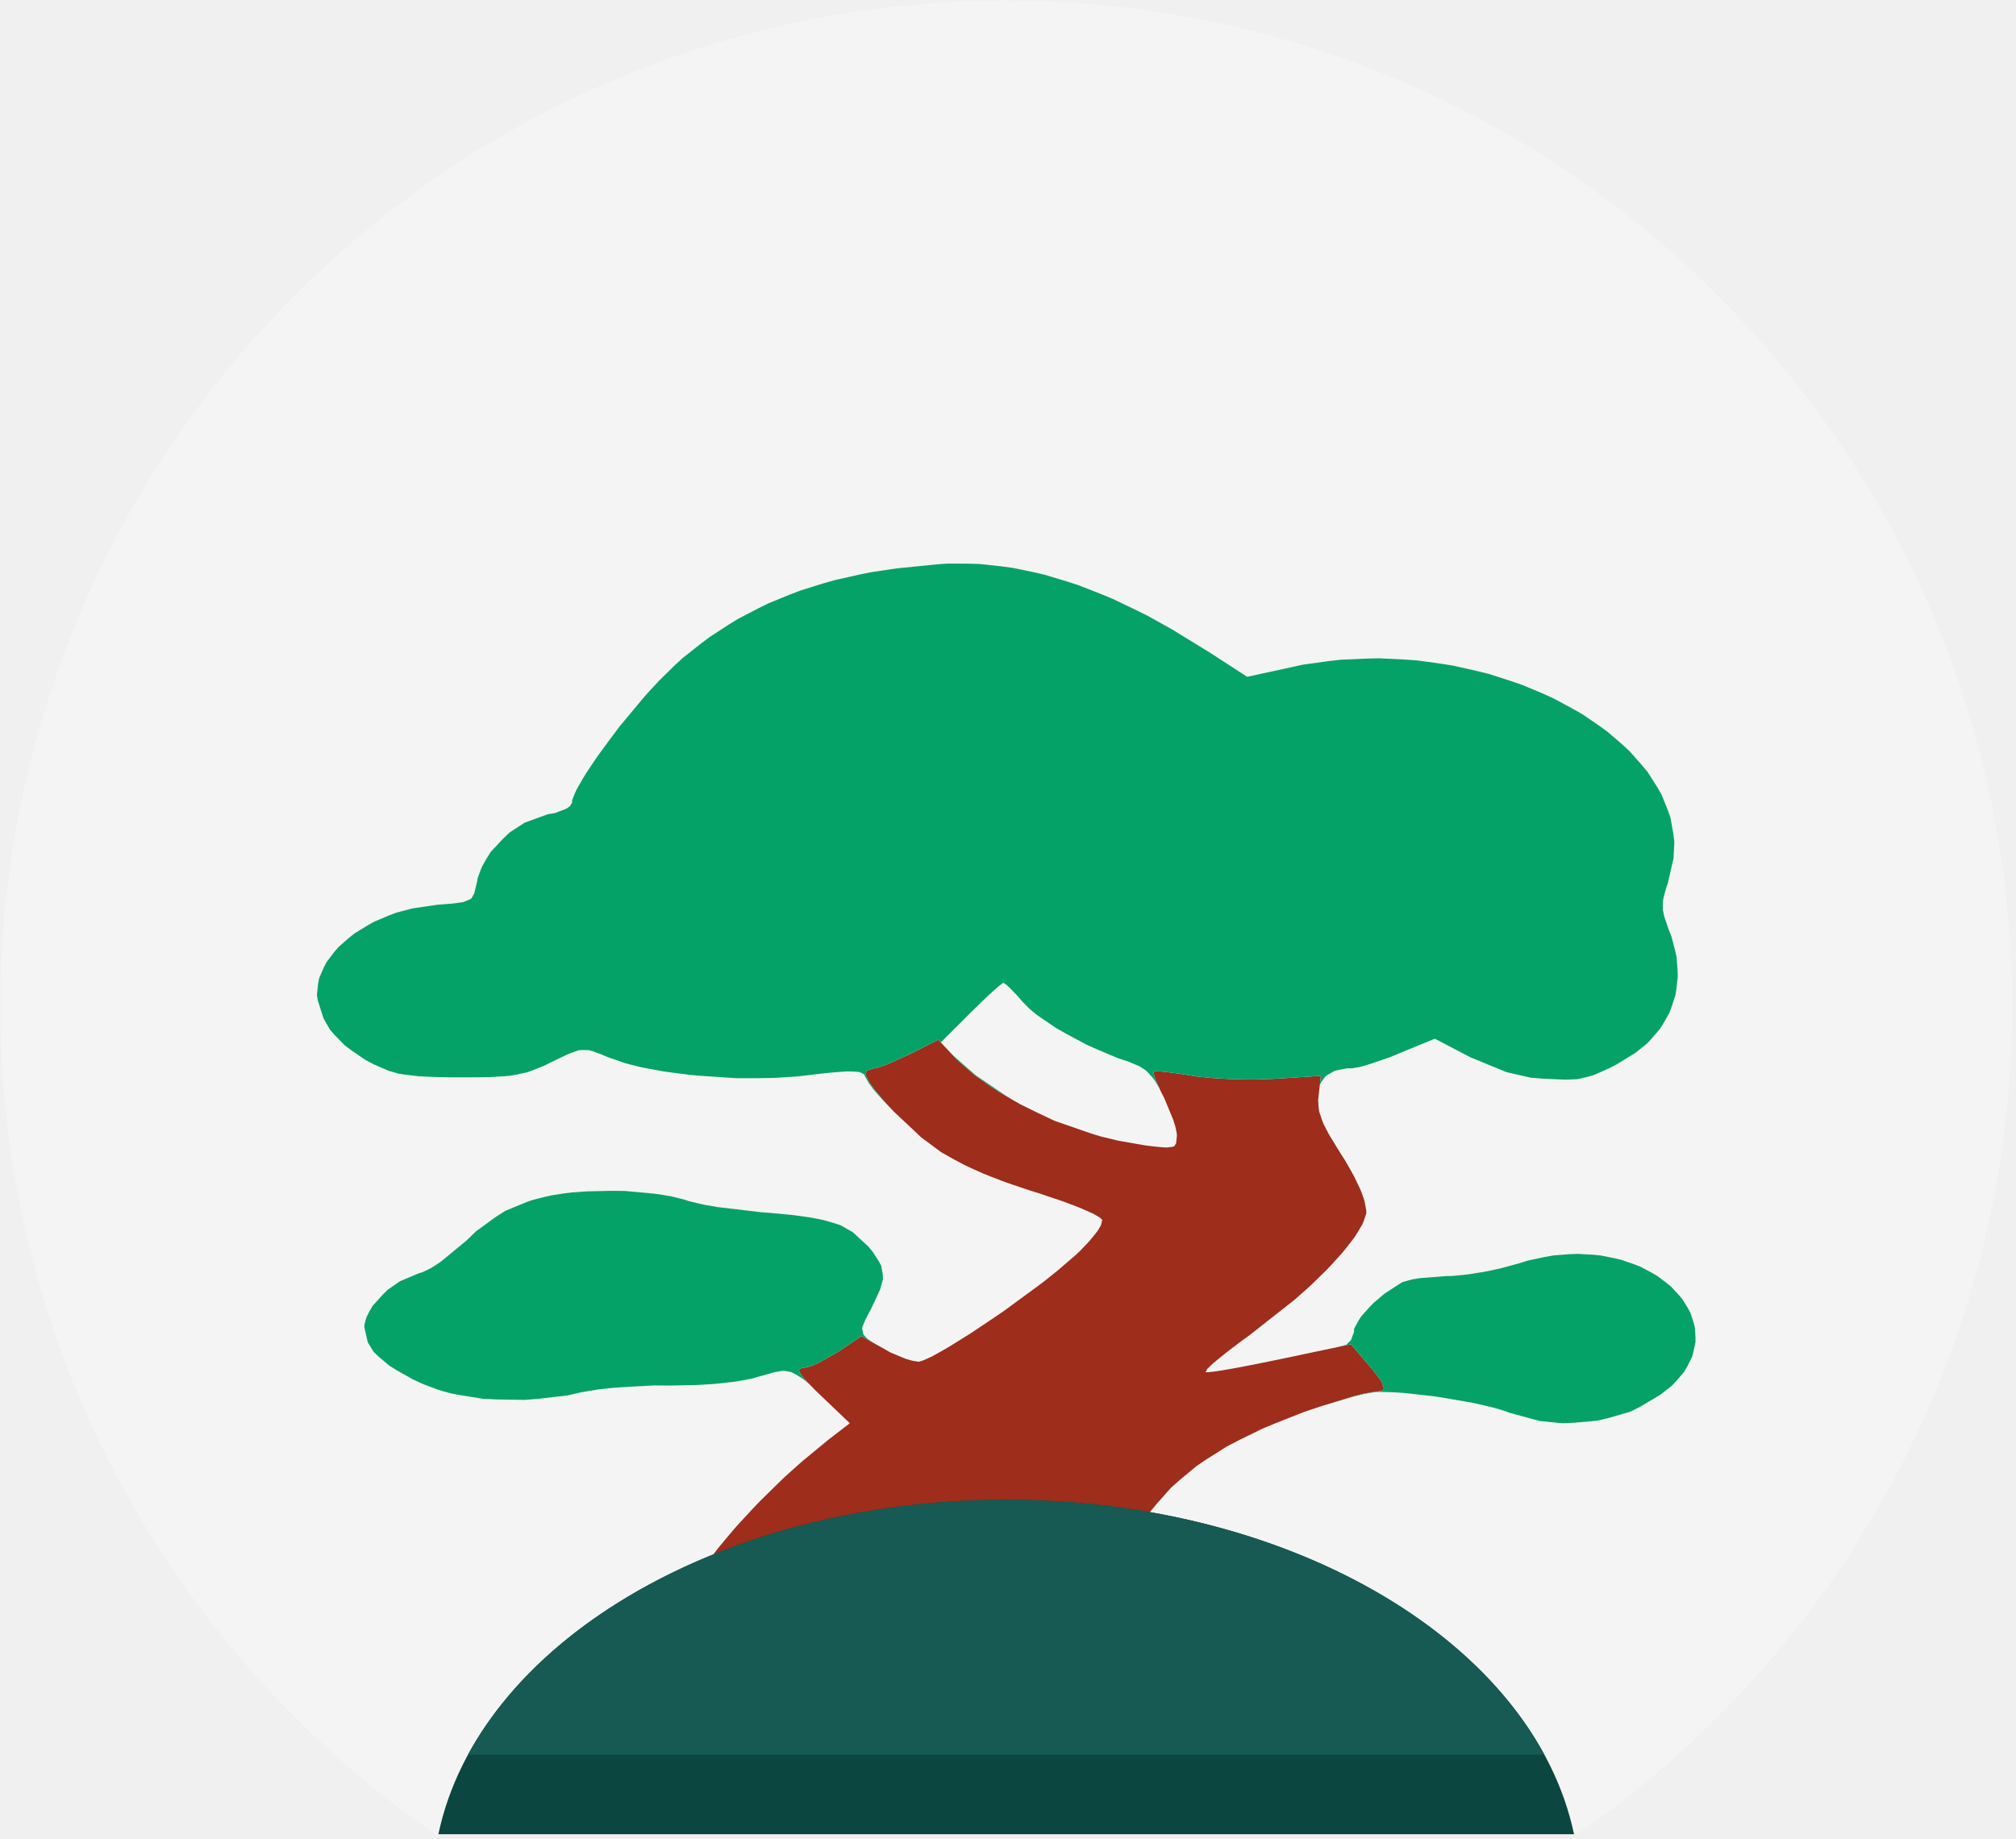
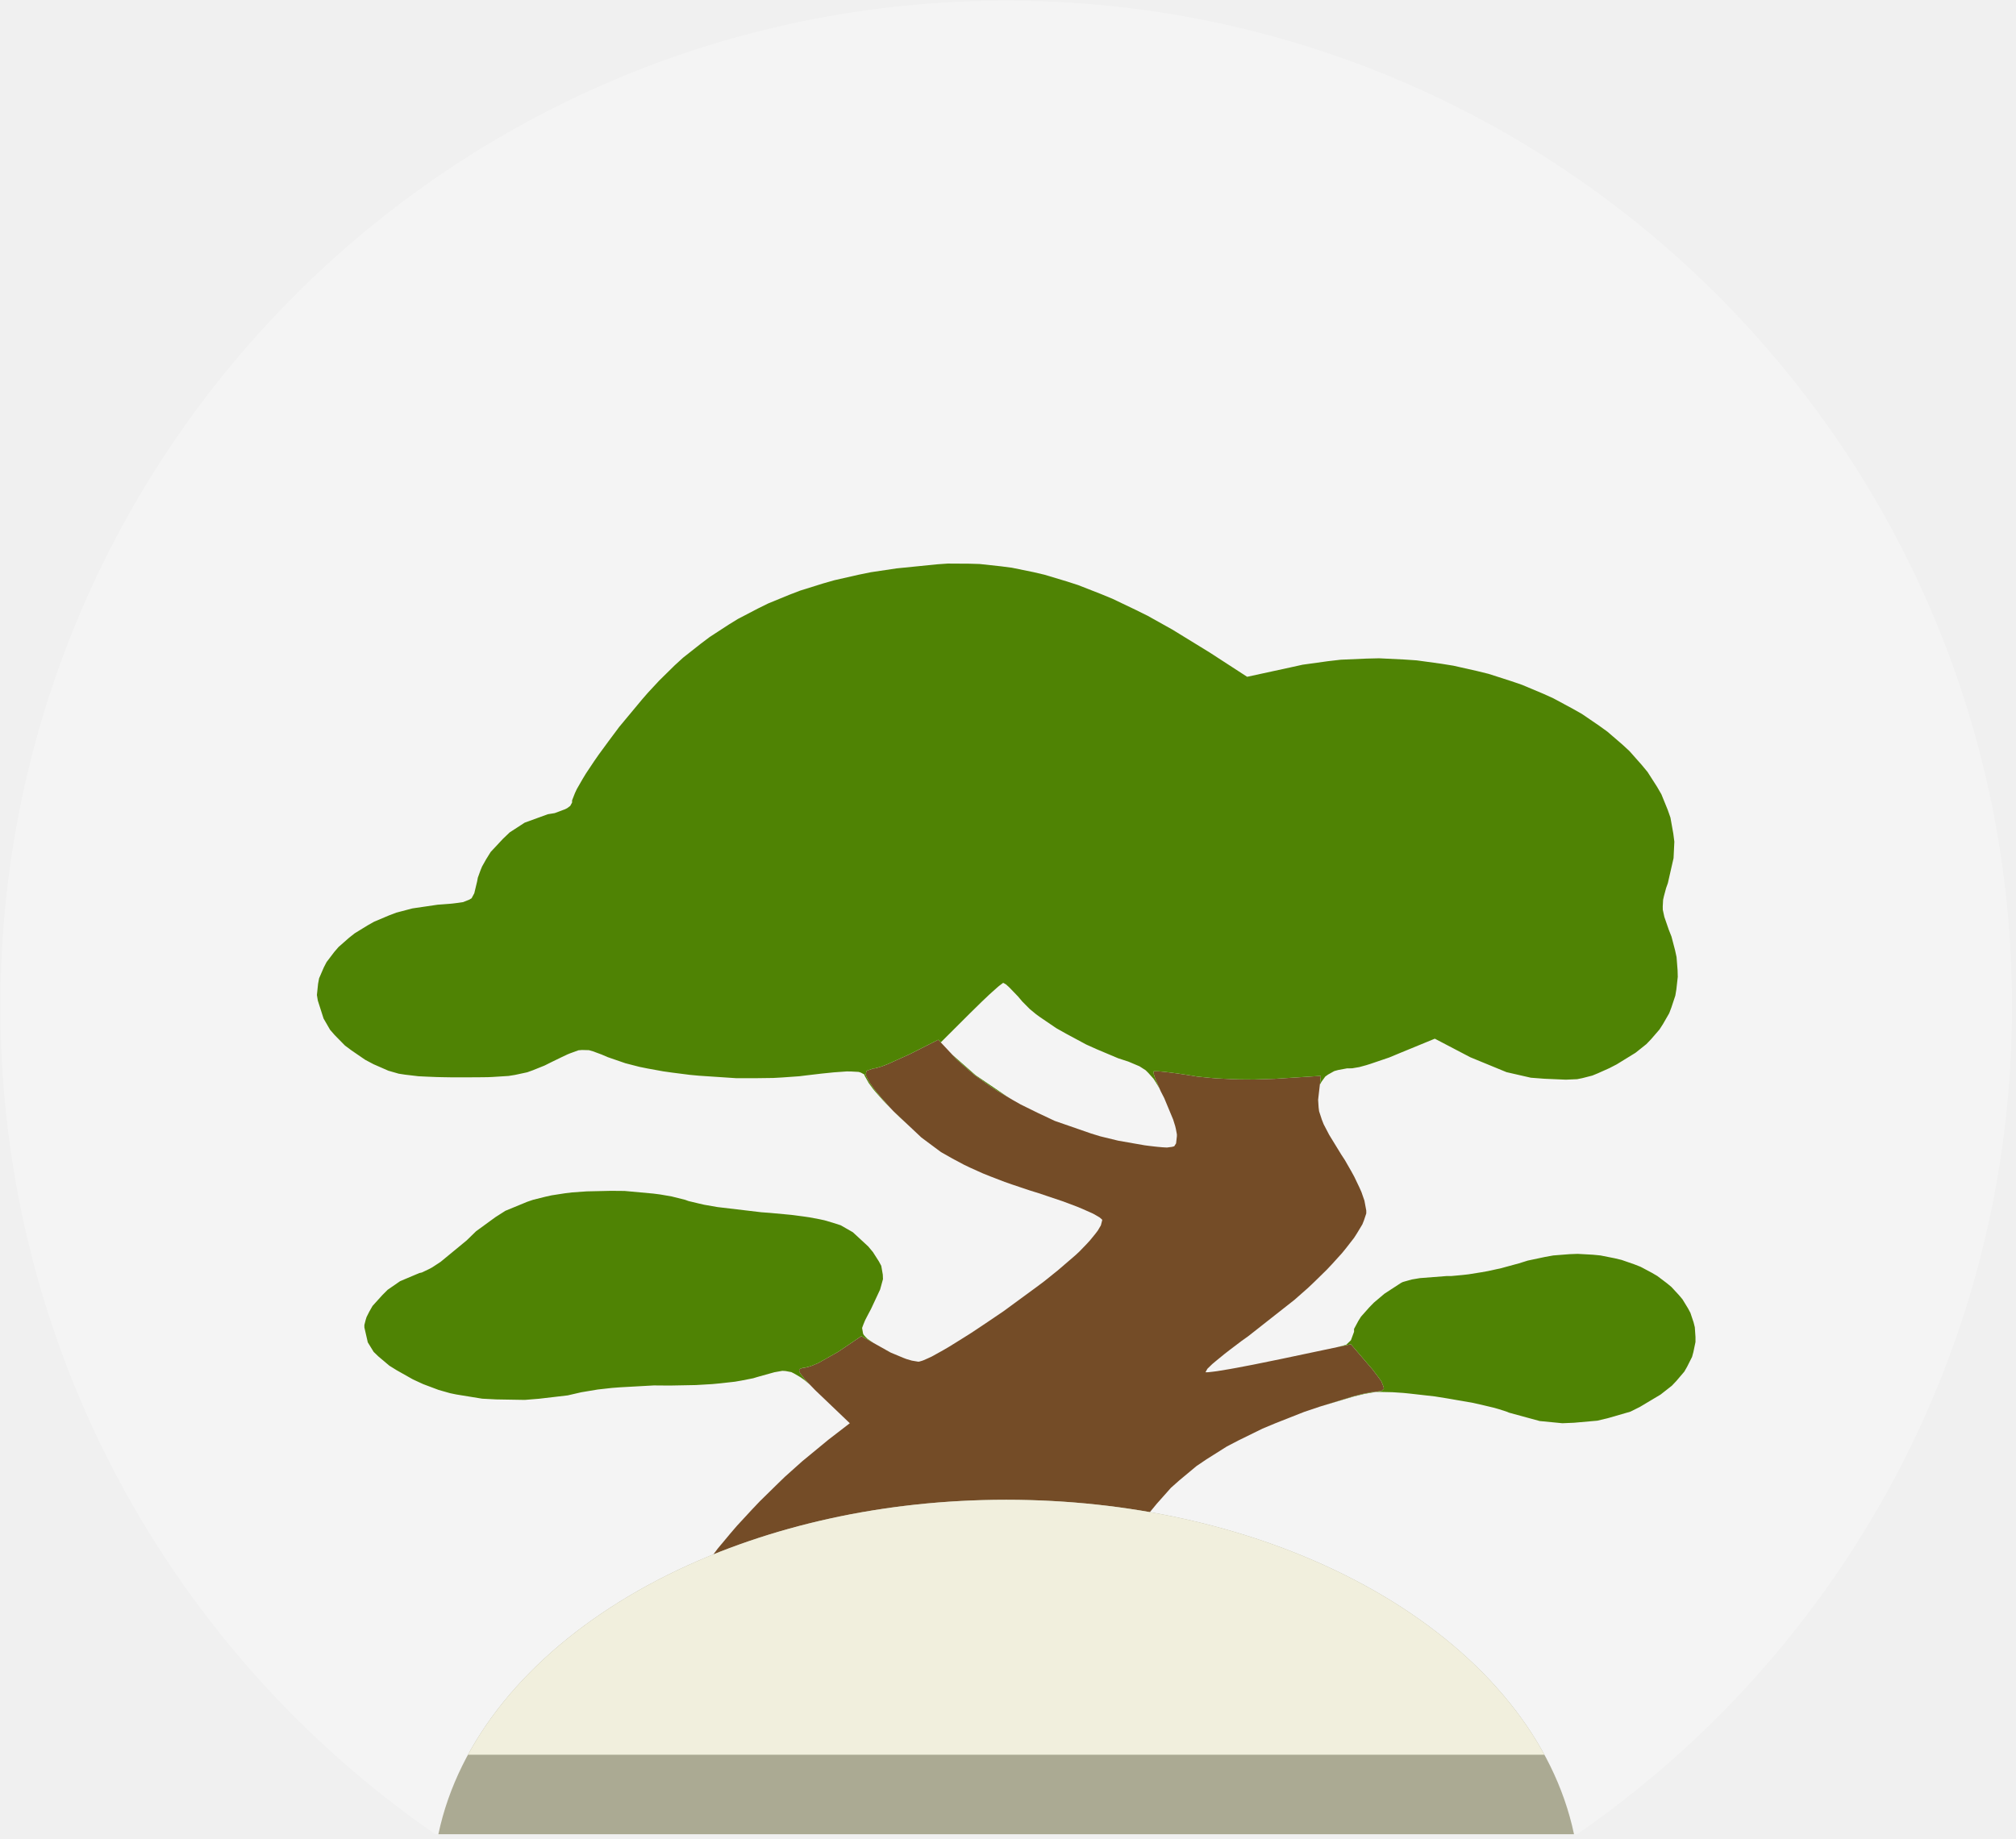
<svg xmlns="http://www.w3.org/2000/svg" width="330" height="301" viewBox="0 0 330 301" fill="none">
  <path fill-rule="evenodd" clip-rule="evenodd" d="M258.149 300.31C301.157 270.608 329.339 220.968 329.339 164.745C329.339 73.82 255.63 0.111 164.705 0.111C73.779 0.111 0.07 73.82 0.07 164.745C0.07 220.968 28.252 270.608 71.26 300.31H258.149Z" fill="white" fill-opacity="0.3" />
-   <path d="M155.865 172.66L156.685 173.54L158.645 175.26L159.665 176.11L161.975 177.75L163.165 178.55L165.735 180.07L167.055 180.82L169.835 182.19L172.655 183.52L178.595 185.58L180.085 186.04L183.045 186.76L187.395 187.52L188.015 187.6L189.035 187.72L189.515 187.77L190.295 187.84L191.015 187.88L191.865 187.77L192.215 187.67L192.515 187.2L192.645 186.02V185.72L192.485 184.86L192.375 184.39L192.035 183.3L190.575 179.79L190.005 178.68L189.205 176.84L189.045 176.44L188.865 175.87L188.825 175.44L188.865 175.39L189.425 175.4L189.765 175.41L190.815 175.51L191.385 175.58L192.795 175.76L195.145 176.12L195.965 176.26L198.065 176.47L199.165 176.56L201.595 176.68L202.825 176.72L205.285 176.74L208.685 176.63L216.215 176.15L215.835 179.43L215.765 180.07L215.845 181.32L215.925 181.95L216.385 183.35L216.675 184.08L217.585 185.82L219.545 189.02L220.145 189.94L221.195 191.77L221.685 192.67L222.495 194.36L222.855 195.17L223.345 196.58L223.645 198.2V198.67L223.255 199.84L223.005 200.46L222.135 201.91L221.655 202.66L220.365 204.32L219.675 205.17L218.015 207L217.145 207.92L215.165 209.86L214.135 210.84L211.875 212.83L204.325 218.77L203.245 219.54L201.355 220.97L200.465 221.66L199.045 222.82L198.415 223.35L197.635 224.11L197.335 224.66L197.395 224.68L197.745 224.67L197.945 224.65L198.565 224.58L199.255 224.49L201.305 224.15L202.415 223.95L205.135 223.43L209.655 222.51L221.135 220.09L223.845 223.26L224.655 224.2L225.705 225.58L226.135 226.19L226.455 227.01L226.535 227.36L226.155 227.73L224.825 227.93H224.565L223.565 228.12L222.985 228.24L221.485 228.63L216.015 230.31L213.465 231.17L208.875 232.98L206.665 233.9L202.715 235.84L200.815 236.83L197.455 238.95L195.845 240.04L193.025 242.39L191.675 243.59L189.345 246.21L188.235 247.56L186.345 250.49L185.445 252L183.945 255.29L182.065 260.68L182.035 260.8L181.595 261.01L181.315 261.11L180.315 261.28L179.745 261.36L178.095 261.5L177.185 261.56L174.805 261.66L173.525 261.71L170.325 261.78L168.615 261.82L164.515 261.86L162.345 261.88L157.265 261.9L155.925 261.91H153.045H148.425H146.135L141.715 261.89L139.535 261.88L135.405 261.84L133.385 261.82L129.635 261.77L127.815 261.74L124.545 261.66L122.975 261.63L120.275 261.54L119.015 261.5L116.985 261.4L116.055 261.35L114.795 261.25L114.265 261.19L113.855 261.08L113.695 260.98L113.565 260.63L113.525 260.43L113.605 259.9L113.745 259.32L114.605 257.68L115.125 256.8L116.645 254.67L117.475 253.56L119.535 251.09L120.625 249.82L123.075 247.17L124.345 245.83L127.075 243.15L128.455 241.81L131.315 239.25L135.625 235.7L139.105 233.02L134.355 228.48L133.455 227.62L132.195 226.32L131.655 225.73L131.045 224.92L130.825 224.56L130.835 224.16L131.485 223.93H131.745L132.515 223.73L132.935 223.59L133.935 223.17L137.175 221.34L140.995 218.76L144.705 220.84L145.725 221.42L147.875 222.32L148.375 222.51L149.265 222.77L150.285 222.94H150.425L150.885 222.81L151.145 222.72L151.805 222.43L152.505 222.11L154.395 221.06L155.405 220.47L157.765 219L158.985 218.23L161.625 216.47L164.285 214.67L169.605 210.77L170.875 209.82L173.145 208L175.995 205.55L176.665 204.93L177.855 203.7L178.405 203.1L179.305 202L179.705 201.47L180.205 200.62L180.425 199.76L180.395 199.67L180.135 199.44L179.975 199.31L179.465 199.01L178.915 198.7L177.185 197.93L176.245 197.54L173.925 196.67L170.025 195.36L168.515 194.89L165.775 193.97L164.455 193.51L162.065 192.59L160.895 192.12L158.785 191.17L157.765 190.68L155.875 189.67L154.035 188.63L150.825 186.24L146.255 181.94L145.665 181.31L144.665 180.19L144.195 179.66L143.425 178.72L143.065 178.27L142.525 177.51L142.285 177.15L141.965 176.55L141.705 175.99L141.835 175.32L142.975 174.93H143.155L143.855 174.74L144.255 174.63L145.275 174.24L148.945 172.58L153.585 170.23L155.865 172.66Z" fill="#9E2D1B" />
-   <path d="M260.755 205.43L261.985 205.55L264.305 206.01L265.435 206.28L267.535 207.01L268.555 207.41L270.395 208.39L271.285 208.91L272.845 210.09L273.585 210.7L274.825 212.04L275.405 212.73L276.305 214.2L276.705 214.95L277.225 216.51L277.425 217.3L277.535 218.91V219.72L277.195 221.35L276.975 222.16L276.165 223.77L275.705 224.57L274.385 226.12L273.665 226.88L271.815 228.33L268.415 230.36L266.865 231.13L263.305 232.16L261.485 232.6L257.655 232.94L255.745 233.02L252.035 232.66L247.015 231.29L246.555 231.1L245.265 230.69L244.565 230.49L242.885 230.09L241.135 229.69L236.985 228.97L234.875 228.63L230.725 228.16L229.735 228.06L227.915 227.94L225.565 227.89L225.205 227.9L224.005 228.1L223.345 228.22L221.685 228.62L216.005 230.31H216.015L221.485 228.63L222.985 228.24L223.565 228.12L224.565 227.93H224.825L226.155 227.73L226.535 227.36L226.455 227.01L226.135 226.19L225.705 225.58L224.655 224.2L223.845 223.26L221.135 220.09L218.795 220.58L219.895 220.3L220.375 220.16L221.135 219.43L221.645 218.05V217.58L222.345 216.27L222.785 215.57L224.155 214.03L224.895 213.27L226.625 211.81L229.325 210.05L229.625 209.9L230.595 209.62L231.125 209.48L232.435 209.26L236.825 208.92H237.565L239.405 208.75L240.375 208.64L242.495 208.3L243.565 208.11L245.705 207.64L248.645 206.84L250.085 206.39L252.875 205.8L254.255 205.55L256.925 205.34L258.245 205.29M213.975 231L215.465 230.49ZM102.245 194.99L106.935 195.42L108.035 195.56L109.945 195.89L112.145 196.44L112.695 196.64L114.365 197.04L115.275 197.25L117.465 197.63L124.645 198.48L126.015 198.58L128.405 198.8L129.555 198.91L131.545 199.17L132.505 199.31L134.155 199.62L134.945 199.79L136.305 200.19L137.615 200.61L139.605 201.75L142.115 204.07L142.885 204.99L143.855 206.51L144.255 207.25L144.505 208.69L144.535 209.43L144.065 211.13L142.565 214.34L142.285 214.86L141.835 215.72L141.625 216.13L141.345 216.8L141.115 217.42L141.275 218.34L141.385 218.56L141.775 218.99L142.005 219.21L142.675 219.67L143.015 219.9L140.995 218.76L137.175 221.34L133.935 223.17L132.935 223.59L132.515 223.73L131.745 223.93H131.485L130.835 224.16L130.825 224.56L131.045 224.92L131.655 225.73L132.195 226.32L132.555 226.69L131.715 225.98L131.045 225.5L130.025 224.9L129.535 224.65L128.575 224.47L128.065 224.44L126.765 224.67L124.005 225.44L123.275 225.66L121.335 226.04L120.295 226.22L117.875 226.49L116.615 226.61L113.895 226.77L109.645 226.85L107.035 226.83L101.465 227.14L100.155 227.24L97.835 227.5L95.145 227.95L92.935 228.46L88.245 229.01L85.895 229.2L81.225 229.12L78.925 229L74.685 228.31L73.675 228.1L71.805 227.57L69.275 226.62L67.605 225.85L64.945 224.35L63.735 223.6L61.955 222.1L61.165 221.34L60.205 219.78L59.645 217.33V216.93L59.865 216.07L60.005 215.63L60.465 214.72L60.985 213.81L62.595 212.03L63.455 211.17L65.495 209.76L68.645 208.43L69.055 208.34L70.165 207.81L70.765 207.49L72.135 206.59L76.395 203.08L77.925 201.59L81.095 199.28L82.725 198.24L86.315 196.76L87.255 196.44L89.255 195.94L90.285 195.71L92.485 195.37L93.615 195.23L96.045 195.06L100.005 194.97M145.845 221.47H145.855L145.725 221.42L144.705 220.84M148.705 184.24L147.155 182.81L146.445 182.13L146.435 182.11M158.615 92.29L160.345 92.34L163.855 92.72L165.625 92.95L169.195 93.68L170.985 94.1L174.645 95.2L176.475 95.79L180.225 97.26L182.115 98.04L185.965 99.88L187.915 100.85L191.905 103.08L198.045 106.85L204.145 110.81L211.145 109.29L213.225 108.83L217.405 108.25L219.495 108.01L223.665 107.83L225.745 107.78L229.855 107.98L231.905 108.12L235.915 108.67L237.905 108.99L241.765 109.86L243.675 110.33L247.345 111.51L249.155 112.13L252.585 113.57L254.265 114.33L257.405 116.02L258.945 116.89L261.755 118.81L263.115 119.79L265.555 121.89L266.725 122.97L268.745 125.25L269.695 126.4L271.245 128.82L271.955 130.05L272.985 132.58L273.435 133.86L273.905 136.49L274.075 137.81L273.945 140.5L273.015 144.58L272.725 145.4L272.375 146.7L272.235 147.32L272.175 148.41L272.185 148.96L272.435 150.11L273.155 152.2L273.605 153.34L274.195 155.59L274.435 156.7L274.605 158.86L274.635 159.93L274.405 161.99L274.235 163.01L273.595 164.94L273.235 165.89L272.205 167.68L271.645 168.55L270.245 170.17L269.495 170.95L267.715 172.37L264.645 174.26L263.445 174.88L261.545 175.73L260.645 176.1L259.005 176.52L258.165 176.69L256.315 176.77L252.815 176.62L250.585 176.45L246.605 175.54L240.675 173.1L234.865 170.06L229.005 172.47L227.395 173.14L224.335 174.18L223.635 174.4L222.495 174.71L221.325 174.91L220.485 174.92L219.075 175.18L218.415 175.36L217.395 175.93L216.935 176.26L216.305 177.13L216.055 177.58L216.215 176.15L208.685 176.63L205.285 176.74L202.825 176.72L201.595 176.68L199.165 176.56L198.065 176.47L195.965 176.26L195.145 176.12L192.795 175.76L191.385 175.58L190.815 175.51L189.765 175.41L189.425 175.4L188.865 175.39L188.825 175.44L188.865 175.87L189.045 176.44L189.205 176.84L189.815 178.24L189.225 177.24L188.825 176.62L187.975 175.67L187.535 175.23L186.525 174.58L184.705 173.81L183.045 173.27L179.555 171.8L177.815 171.02L174.505 169.24L172.905 168.34L170.215 166.51L169.595 166.06L168.555 165.2L167.345 163.98L166.635 163.14L165.375 161.83L165.095 161.55L164.665 161.17L164.255 160.93H164.185L163.665 161.32L163.355 161.57L162.435 162.39L161.935 162.84L160.745 163.97L158.775 165.9L153.995 170.67L153.585 170.23L148.945 172.58L145.275 174.24L144.255 174.63L143.855 174.74L143.155 174.93H142.975L141.835 175.32L141.705 175.99L141.965 176.55L142.285 177.15L142.525 177.51L143.065 178.27L143.425 178.72L144.195 179.66L144.665 180.19L145.665 181.31L145.905 181.57L145.145 180.79L144.515 180.13L143.445 178.92L142.945 178.33L142.205 177.32L141.545 176.14L141.465 175.91L140.925 175.62L140.565 175.5L139.335 175.43L138.605 175.42L136.495 175.57L135.905 175.63L134.525 175.77L132.145 176.05L130.835 176.21L128.015 176.41L126.585 176.49L123.575 176.53H120.545L114.405 176.12L112.905 175.98L110.005 175.61L108.585 175.41L105.945 174.93L104.665 174.67L102.375 174.08L99.475 173.08L98.475 172.65L97.065 172.13L96.405 171.94L95.275 171.91L94.685 171.96L93.285 172.47L92.895 172.63L91.965 173.07L90.275 173.89L89.155 174.45L87.245 175.22L86.305 175.56L84.305 175.99L83.245 176.16L80.565 176.33L79.825 176.36L78.125 176.38L75.145 176.39H74.125L72.325 176.36L71.465 176.34L69.965 176.28L68.515 176.21L66.305 175.95L65.265 175.79L63.565 175.3L61.145 174.24L59.785 173.52L57.525 171.97L56.465 171.18L54.795 169.48L54.035 168.61L52.965 166.76L52.025 163.82L51.875 162.91L52.065 161.08L52.235 160.17L53.005 158.39L53.455 157.52L54.725 155.85L55.425 155.04L57.145 153.53L58.055 152.81L60.155 151.52L61.235 150.91L63.645 149.89L64.875 149.42L67.515 148.73L71.675 148.12L72.385 148.07L73.555 147.98L74.105 147.93L74.985 147.82L75.805 147.7L76.785 147.31L77.195 147.07L77.635 146.25L78.105 144.3L78.215 143.7L78.655 142.49L78.905 141.88L79.585 140.67L80.325 139.48L82.355 137.31L83.435 136.28L85.885 134.69L89.675 133.31L90.795 133.13L92.505 132.49L92.855 132.31L93.345 131.94L93.645 131.39V131.04L94.105 129.87L94.405 129.22L95.375 127.53L95.915 126.64L97.275 124.6L98.005 123.55L99.655 121.3L101.355 119.02L105.125 114.49L106.065 113.41L107.895 111.44L110.445 108.93L111.825 107.67L114.715 105.39L116.175 104.29L119.245 102.29L120.805 101.33L124.065 99.63L125.725 98.81L129.205 97.38L130.975 96.7L134.685 95.54L136.575 95L140.535 94.1L142.545 93.69L146.765 93.06L153.425 92.39L155.145 92.27M157.445 174.06L159.715 176.05L164.785 179.49L165.595 179.99L163.165 178.55L161.975 177.75L159.665 176.11L158.645 175.26L156.685 173.54L155.895 172.7" fill="#05A268" />
-   <path fill-rule="evenodd" clip-rule="evenodd" d="M257.651 300.31C251.138 269.349 212.006 245.55 164.705 245.55C117.403 245.55 78.271 269.349 71.758 300.31L257.651 300.31Z" fill="#0B4640" />
-   <path fill-rule="evenodd" clip-rule="evenodd" d="M252.806 287.29C239.567 262.922 205.117 245.55 164.705 245.55C124.292 245.55 89.843 262.922 76.604 287.29L252.806 287.29Z" fill="#165A53" />
+   <path d="M155.865 172.66L156.685 173.54L158.645 175.26L159.665 176.11L161.975 177.75L163.165 178.55L165.735 180.07L167.055 180.82L169.835 182.19L172.655 183.52L178.595 185.58L180.085 186.04L183.045 186.76L187.395 187.52L188.015 187.6L189.035 187.72L189.515 187.77L190.295 187.84L191.015 187.88L191.865 187.77L192.215 187.67L192.515 187.2L192.645 186.02V185.72L192.485 184.86L192.375 184.39L192.035 183.3L190.575 179.79L190.005 178.68L189.205 176.84L189.045 176.44L188.865 175.87L188.825 175.44L188.865 175.39L189.425 175.4L189.765 175.41L190.815 175.51L191.385 175.58L192.795 175.76L195.145 176.12L195.965 176.26L198.065 176.47L199.165 176.56L201.595 176.68L202.825 176.72L205.285 176.74L208.685 176.63L216.215 176.15L215.835 179.43L215.765 180.07L215.845 181.32L215.925 181.95L216.385 183.35L216.675 184.08L217.585 185.82L219.545 189.02L220.145 189.94L221.195 191.77L221.685 192.67L222.495 194.36L222.855 195.17L223.345 196.58L223.645 198.2V198.67L223.255 199.84L223.005 200.46L222.135 201.91L221.655 202.66L220.365 204.32L219.675 205.17L218.015 207L217.145 207.92L215.165 209.86L214.135 210.84L211.875 212.83L204.325 218.77L203.245 219.54L201.355 220.97L200.465 221.66L199.045 222.82L198.415 223.35L197.635 224.11L197.335 224.66L197.395 224.68L197.745 224.67L197.945 224.65L198.565 224.58L199.255 224.49L201.305 224.15L202.415 223.95L205.135 223.43L209.655 222.51L221.135 220.09L223.845 223.26L224.655 224.2L225.705 225.58L226.135 226.19L226.455 227.01L226.535 227.36L226.155 227.73L224.825 227.93H224.565L223.565 228.12L222.985 228.24L221.485 228.63L216.015 230.31L213.465 231.17L208.875 232.98L206.665 233.9L202.715 235.84L200.815 236.83L197.455 238.95L195.845 240.04L193.025 242.39L191.675 243.59L189.345 246.21L188.235 247.56L186.345 250.49L185.445 252L183.945 255.29L182.065 260.68L182.035 260.8L181.595 261.01L181.315 261.11L180.315 261.28L179.745 261.36L178.095 261.5L177.185 261.56L174.805 261.66L173.525 261.71L170.325 261.78L168.615 261.82L164.515 261.86L162.345 261.88L157.265 261.9L155.925 261.91H153.045H148.425H146.135L141.715 261.89L139.535 261.88L135.405 261.84L133.385 261.82L129.635 261.77L127.815 261.74L124.545 261.66L122.975 261.63L120.275 261.54L119.015 261.5L116.985 261.4L116.055 261.35L114.795 261.25L114.265 261.19L113.855 261.08L113.695 260.98L113.565 260.63L113.525 260.43L113.605 259.9L113.745 259.32L114.605 257.68L115.125 256.8L116.645 254.67L117.475 253.56L119.535 251.09L120.625 249.82L123.075 247.17L124.345 245.83L127.075 243.15L128.455 241.81L131.315 239.25L135.625 235.7L139.105 233.02L134.355 228.48L133.455 227.62L132.195 226.32L131.655 225.73L131.045 224.92L130.825 224.56L130.835 224.16L131.485 223.93H131.745L132.515 223.73L132.935 223.59L133.935 223.17L137.175 221.34L140.995 218.76L144.705 220.84L145.725 221.42L147.875 222.32L148.375 222.51L149.265 222.77L150.285 222.94H150.425L150.885 222.81L151.145 222.72L151.805 222.43L152.505 222.11L154.395 221.06L155.405 220.47L157.765 219L158.985 218.23L161.625 216.47L164.285 214.67L169.605 210.77L170.875 209.82L173.145 208L175.995 205.55L176.665 204.93L177.855 203.7L178.405 203.1L179.305 202L179.705 201.47L180.205 200.62L180.425 199.76L180.395 199.67L180.135 199.44L179.975 199.31L179.465 199.01L178.915 198.7L177.185 197.93L176.245 197.54L173.925 196.67L170.025 195.36L168.515 194.89L165.775 193.97L164.455 193.51L162.065 192.59L160.895 192.12L158.785 191.17L157.765 190.68L155.875 189.67L154.035 188.63L150.825 186.24L146.255 181.94L145.665 181.31L144.665 180.19L144.195 179.66L143.425 178.72L143.065 178.27L142.525 177.51L142.285 177.15L141.965 176.55L141.705 175.99L141.835 175.32L142.975 174.93H143.155L143.855 174.74L144.255 174.63L145.275 174.24L148.945 172.58L153.585 170.23L155.865 172.66Z" fill="#744C27" />
+   <path d="M260.755 205.43L261.985 205.55L264.305 206.01L265.435 206.28L267.535 207.01L268.555 207.41L270.395 208.39L271.285 208.91L272.845 210.09L273.585 210.7L274.825 212.04L275.405 212.73L276.305 214.2L276.705 214.95L277.225 216.51L277.425 217.3L277.535 218.91V219.72L277.195 221.35L276.975 222.16L276.165 223.77L275.705 224.57L274.385 226.12L273.665 226.88L271.815 228.33L268.415 230.36L266.865 231.13L263.305 232.16L261.485 232.6L257.655 232.94L255.745 233.02L252.035 232.66L247.015 231.29L246.555 231.1L245.265 230.69L244.565 230.49L242.885 230.09L241.135 229.69L236.985 228.97L234.875 228.63L230.725 228.16L229.735 228.06L227.915 227.94L225.565 227.89L225.205 227.9L224.005 228.1L223.345 228.22L221.685 228.62L216.005 230.31H216.015L221.485 228.63L222.985 228.24L223.565 228.12L224.565 227.93H224.825L226.155 227.73L226.535 227.36L226.455 227.01L226.135 226.19L225.705 225.58L224.655 224.2L223.845 223.26L221.135 220.09L218.795 220.58L219.895 220.3L220.375 220.16L221.135 219.43L221.645 218.05V217.58L222.345 216.27L222.785 215.57L224.155 214.03L224.895 213.27L226.625 211.81L229.325 210.05L229.625 209.9L230.595 209.62L231.125 209.48L232.435 209.26L236.825 208.92H237.565L239.405 208.75L240.375 208.64L242.495 208.3L243.565 208.11L245.705 207.64L248.645 206.84L250.085 206.39L252.875 205.8L254.255 205.55L256.925 205.34L258.245 205.29M213.975 231L215.465 230.49ZM102.245 194.99L106.935 195.42L108.035 195.56L109.945 195.89L112.145 196.44L112.695 196.64L114.365 197.04L115.275 197.25L117.465 197.63L124.645 198.48L126.015 198.58L128.405 198.8L129.555 198.91L131.545 199.17L132.505 199.31L134.155 199.62L134.945 199.79L136.305 200.19L137.615 200.61L139.605 201.75L142.115 204.07L142.885 204.99L143.855 206.51L144.255 207.25L144.505 208.69L144.535 209.43L144.065 211.13L142.565 214.34L142.285 214.86L141.835 215.72L141.625 216.13L141.345 216.8L141.115 217.42L141.275 218.34L141.385 218.56L141.775 218.99L142.005 219.21L142.675 219.67L143.015 219.9L140.995 218.76L137.175 221.34L133.935 223.17L132.935 223.59L132.515 223.73L131.745 223.93H131.485L130.835 224.16L130.825 224.56L131.045 224.92L131.655 225.73L132.195 226.32L132.555 226.69L131.715 225.98L131.045 225.5L130.025 224.9L129.535 224.65L128.575 224.47L128.065 224.44L126.765 224.67L124.005 225.44L123.275 225.66L121.335 226.04L120.295 226.22L117.875 226.49L116.615 226.61L113.895 226.77L109.645 226.85L107.035 226.83L101.465 227.14L100.155 227.24L97.835 227.5L95.145 227.95L92.935 228.46L88.245 229.01L85.895 229.2L81.225 229.12L78.925 229L74.685 228.31L73.675 228.1L71.805 227.57L69.275 226.62L67.605 225.85L64.945 224.35L63.735 223.6L61.955 222.1L61.165 221.34L60.205 219.78L59.645 217.33V216.93L59.865 216.07L60.005 215.63L60.465 214.72L60.985 213.81L62.595 212.03L63.455 211.17L65.495 209.76L68.645 208.43L69.055 208.34L70.165 207.81L70.765 207.49L72.135 206.59L76.395 203.08L77.925 201.59L81.095 199.28L82.725 198.24L86.315 196.76L87.255 196.44L89.255 195.94L90.285 195.71L92.485 195.37L93.615 195.23L96.045 195.06L100.005 194.97M145.845 221.47H145.855L145.725 221.42L144.705 220.84M148.705 184.24L147.155 182.81L146.445 182.13L146.435 182.11M158.615 92.29L160.345 92.34L163.855 92.72L165.625 92.95L169.195 93.68L170.985 94.1L174.645 95.2L176.475 95.79L180.225 97.26L182.115 98.04L185.965 99.88L187.915 100.85L191.905 103.08L198.045 106.85L204.145 110.81L211.145 109.29L213.225 108.83L217.405 108.25L219.495 108.01L223.665 107.83L225.745 107.78L229.855 107.98L231.905 108.12L235.915 108.67L237.905 108.99L241.765 109.86L243.675 110.33L247.345 111.51L249.155 112.13L252.585 113.57L254.265 114.33L257.405 116.02L258.945 116.89L261.755 118.81L263.115 119.79L265.555 121.89L266.725 122.97L268.745 125.25L269.695 126.4L271.245 128.82L271.955 130.05L272.985 132.58L273.435 133.86L273.905 136.49L274.075 137.81L273.945 140.5L273.015 144.58L272.725 145.4L272.375 146.7L272.235 147.32L272.175 148.41L272.185 148.96L272.435 150.11L273.155 152.2L273.605 153.34L274.195 155.59L274.435 156.7L274.605 158.86L274.635 159.93L274.405 161.99L274.235 163.01L273.595 164.94L273.235 165.89L272.205 167.68L271.645 168.55L270.245 170.17L269.495 170.95L267.715 172.37L264.645 174.26L263.445 174.88L261.545 175.73L260.645 176.1L259.005 176.52L258.165 176.69L256.315 176.77L252.815 176.62L250.585 176.45L246.605 175.54L240.675 173.1L234.865 170.06L229.005 172.47L227.395 173.14L224.335 174.18L223.635 174.4L222.495 174.71L221.325 174.91L220.485 174.92L219.075 175.18L218.415 175.36L217.395 175.93L216.935 176.26L216.305 177.13L216.055 177.58L216.215 176.15L208.685 176.63L205.285 176.74L202.825 176.72L201.595 176.68L199.165 176.56L198.065 176.47L195.965 176.26L195.145 176.12L192.795 175.76L191.385 175.58L190.815 175.51L189.765 175.41L189.425 175.4L188.865 175.39L188.825 175.44L188.865 175.87L189.045 176.44L189.205 176.84L189.815 178.24L189.225 177.24L188.825 176.62L187.975 175.67L187.535 175.23L186.525 174.58L184.705 173.81L183.045 173.27L179.555 171.8L177.815 171.02L174.505 169.24L172.905 168.34L170.215 166.51L169.595 166.06L168.555 165.2L167.345 163.98L166.635 163.14L165.375 161.83L165.095 161.55L164.665 161.17L164.255 160.93H164.185L163.665 161.32L163.355 161.57L162.435 162.39L161.935 162.84L160.745 163.97L158.775 165.9L153.995 170.67L153.585 170.23L148.945 172.58L145.275 174.24L144.255 174.63L143.855 174.74L143.155 174.93H142.975L141.835 175.32L141.705 175.99L141.965 176.55L142.285 177.15L142.525 177.51L143.065 178.27L143.425 178.72L144.195 179.66L144.665 180.19L145.665 181.31L145.905 181.57L145.145 180.79L144.515 180.13L143.445 178.92L142.945 178.33L142.205 177.32L141.545 176.14L141.465 175.91L140.925 175.62L140.565 175.5L139.335 175.43L138.605 175.42L136.495 175.57L135.905 175.63L134.525 175.77L132.145 176.05L130.835 176.21L128.015 176.41L126.585 176.49L123.575 176.53H120.545L114.405 176.12L112.905 175.98L110.005 175.61L108.585 175.41L105.945 174.93L104.665 174.67L102.375 174.08L99.475 173.08L98.475 172.65L97.065 172.13L96.405 171.94L95.275 171.91L94.685 171.96L93.285 172.47L92.895 172.63L91.965 173.07L90.275 173.89L89.155 174.45L87.245 175.22L86.305 175.56L84.305 175.99L83.245 176.16L80.565 176.33L79.825 176.36L78.125 176.38L75.145 176.39H74.125L72.325 176.36L71.465 176.34L69.965 176.28L68.515 176.21L66.305 175.95L65.265 175.79L63.565 175.3L61.145 174.24L59.785 173.52L57.525 171.97L56.465 171.18L54.795 169.48L54.035 168.61L52.965 166.76L52.025 163.82L51.875 162.91L52.065 161.08L52.235 160.17L53.005 158.39L53.455 157.52L54.725 155.85L55.425 155.04L57.145 153.53L58.055 152.81L60.155 151.52L61.235 150.91L63.645 149.89L64.875 149.42L67.515 148.73L71.675 148.12L72.385 148.07L73.555 147.98L74.105 147.93L74.985 147.82L75.805 147.7L76.785 147.31L77.195 147.07L77.635 146.25L78.105 144.3L78.215 143.7L78.655 142.49L78.905 141.88L79.585 140.67L80.325 139.48L82.355 137.31L83.435 136.28L85.885 134.69L89.675 133.31L90.795 133.13L92.505 132.49L92.855 132.31L93.345 131.94L93.645 131.39V131.04L94.105 129.87L94.405 129.22L95.375 127.53L95.915 126.64L97.275 124.6L98.005 123.55L99.655 121.3L101.355 119.02L105.125 114.49L106.065 113.41L107.895 111.44L110.445 108.93L111.825 107.67L114.715 105.39L116.175 104.29L119.245 102.29L120.805 101.33L124.065 99.63L125.725 98.81L129.205 97.38L130.975 96.7L134.685 95.54L136.575 95L140.535 94.1L142.545 93.69L146.765 93.06L153.425 92.39L155.145 92.27M157.445 174.06L159.715 176.05L164.785 179.49L165.595 179.99L163.165 178.55L161.975 177.75L159.665 176.11L158.645 175.26L156.685 173.54L155.895 172.7" fill="#4F8304" />
+   <path fill-rule="evenodd" clip-rule="evenodd" d="M257.651 300.31C251.138 269.349 212.006 245.55 164.705 245.55C117.403 245.55 78.271 269.349 71.758 300.31L257.651 300.31Z" fill="#ABAA93" />
+   <path fill-rule="evenodd" clip-rule="evenodd" d="M252.806 287.29C239.567 262.922 205.117 245.55 164.705 245.55C124.292 245.55 89.843 262.922 76.604 287.29L252.806 287.29Z" fill="#F1EFDD" />
</svg>
